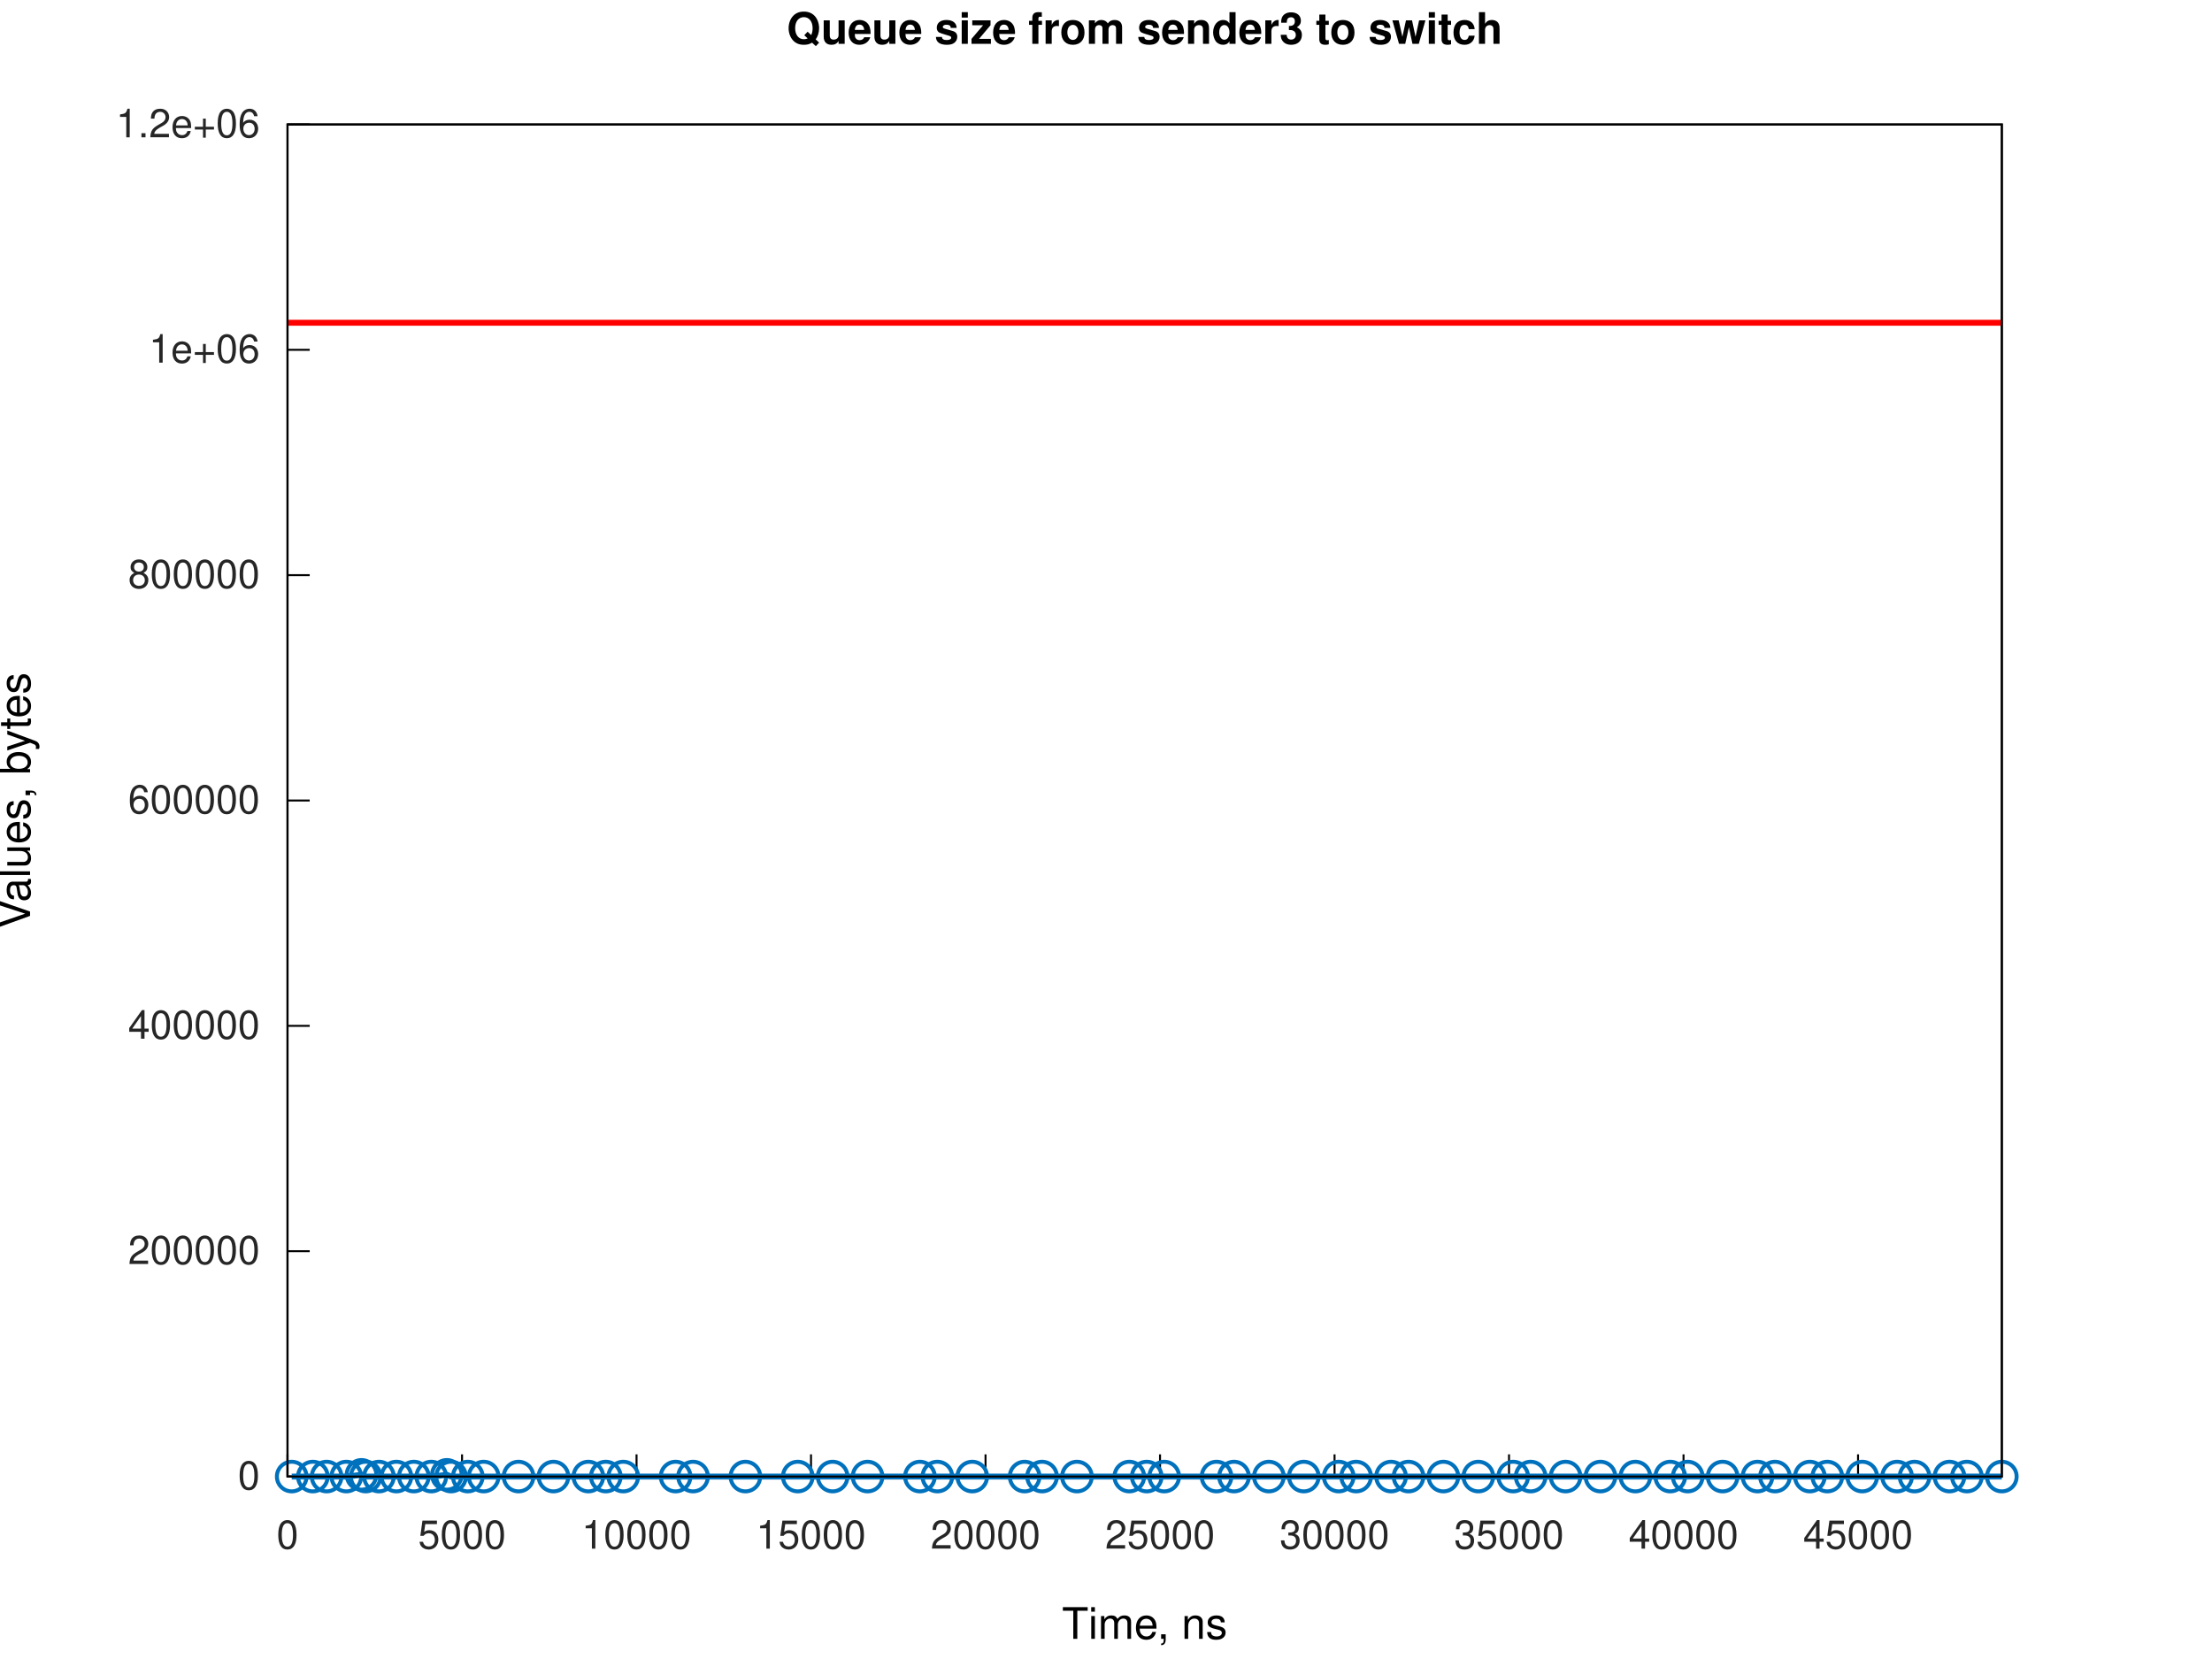
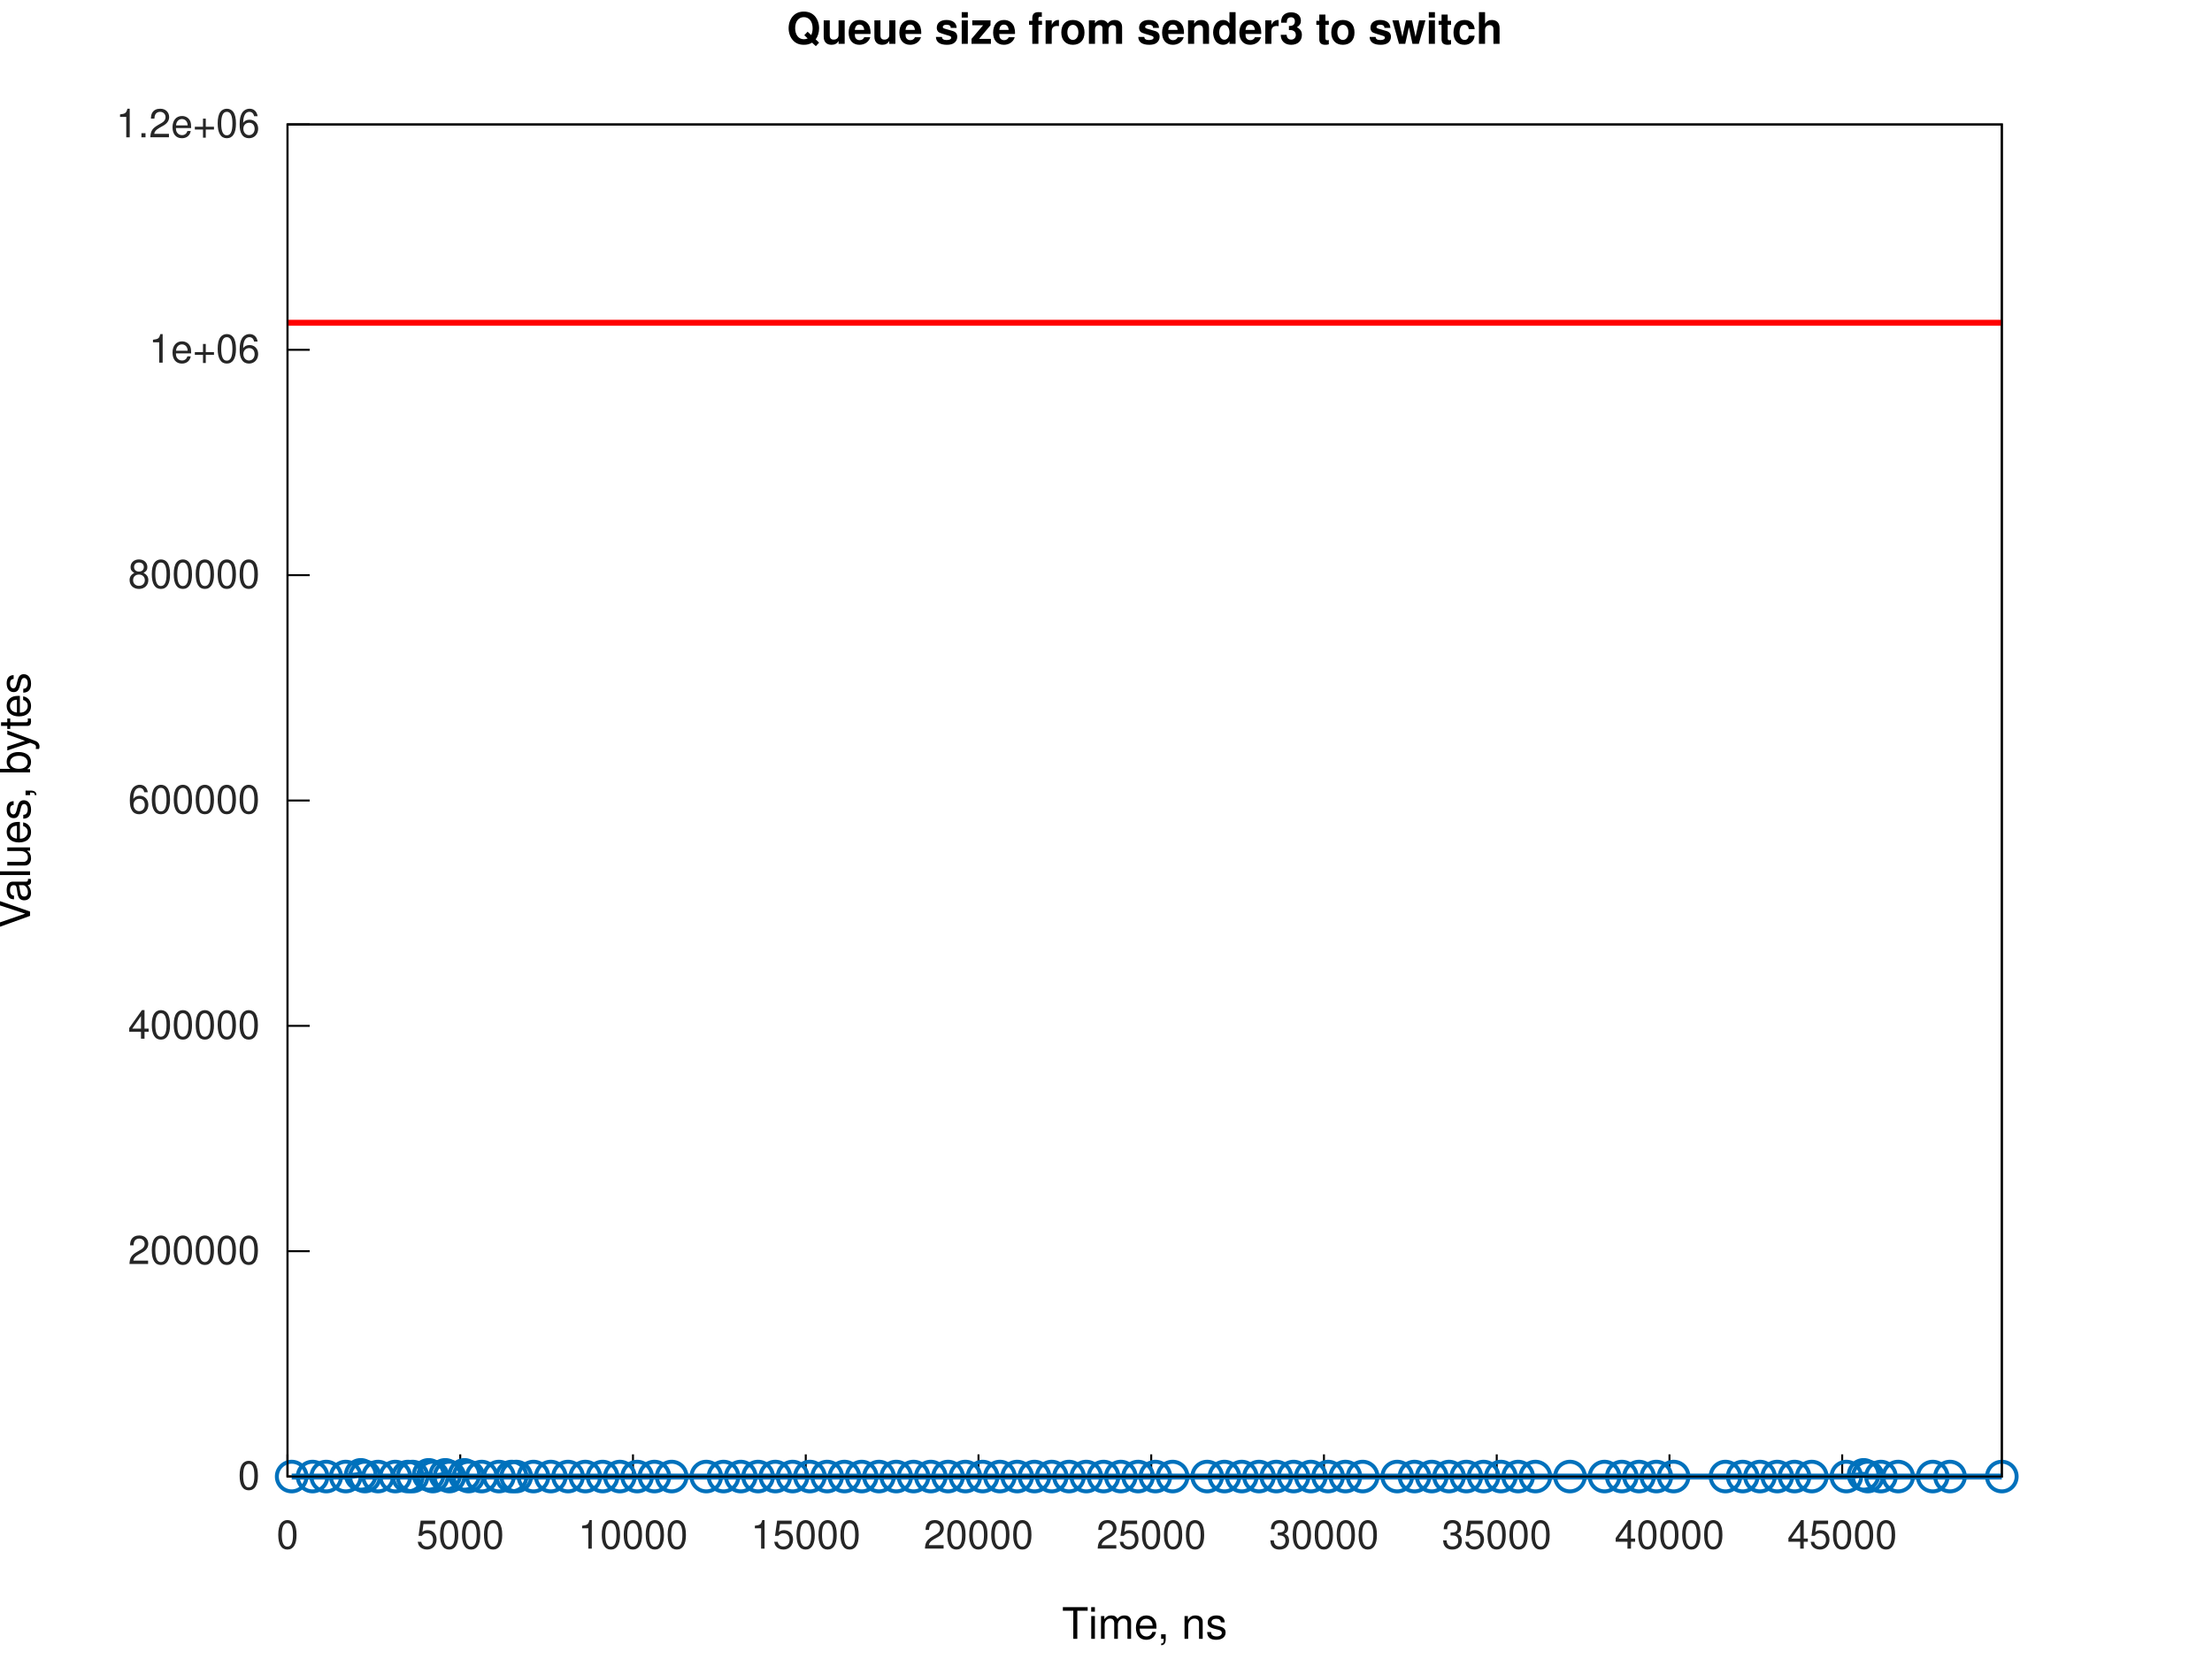
<svg xmlns="http://www.w3.org/2000/svg" xmlns:xlink="http://www.w3.org/1999/xlink" width="560" height="420" viewBox="0 0 560 420">
  <g id="gnuplot_canvas">
    <rect x="0" y="0" width="560" height="420" fill="none" />
    <defs>
      <circle id="gpDot" r="0.5" stroke-width="0.5" stroke="currentColor" />
      <path id="gpPt0" stroke-width="0.267" stroke="currentColor" d="M-1,0 h2 M0,-1 v2" />
      <path id="gpPt1" stroke-width="0.267" stroke="currentColor" d="M-1,-1 L1,1 M1,-1 L-1,1" />
      <path id="gpPt2" stroke-width="0.267" stroke="currentColor" d="M-1,0 L1,0 M0,-1 L0,1 M-1,-1 L1,1 M-1,1 L1,-1" />
      <rect id="gpPt3" stroke-width="0.267" stroke="currentColor" x="-1" y="-1" width="2" height="2" />
      <rect id="gpPt4" stroke-width="0.267" stroke="currentColor" fill="currentColor" x="-1" y="-1" width="2" height="2" />
      <circle id="gpPt5" stroke-width="0.267" stroke="currentColor" cx="0" cy="0" r="1" />
      <use xlink:href="#gpPt5" id="gpPt6" fill="currentColor" stroke="none" />
      <path id="gpPt7" stroke-width="0.267" stroke="currentColor" d="M0,-1.33 L-1.33,0.67 L1.33,0.67 z" />
      <use xlink:href="#gpPt7" id="gpPt8" fill="currentColor" stroke="none" />
      <use xlink:href="#gpPt7" id="gpPt9" stroke="currentColor" transform="rotate(180)" />
      <use xlink:href="#gpPt9" id="gpPt10" fill="currentColor" stroke="none" />
      <use xlink:href="#gpPt3" id="gpPt11" stroke="currentColor" transform="rotate(45)" />
      <use xlink:href="#gpPt11" id="gpPt12" fill="currentColor" stroke="none" />
      <path id="gpPt13" stroke-width="0.267" stroke="currentColor" d="M0,1.330 L1.265,0.411 L0.782,-1.067 L-0.782,-1.076 L-1.265,0.411 z" />
      <use xlink:href="#gpPt13" id="gpPt14" fill="currentColor" stroke="none" />
      <filter id="textbox" filterUnits="objectBoundingBox" x="0" y="0" height="1" width="1">
        <feFlood flood-color="white" flood-opacity="1" result="bgnd" />
        <feComposite in="SourceGraphic" in2="bgnd" operator="atop" />
      </filter>
      <filter id="greybox" filterUnits="objectBoundingBox" x="0" y="0" height="1" width="1">
        <feFlood flood-color="lightgrey" flood-opacity="1" result="grey" />
        <feComposite in="SourceGraphic" in2="grey" operator="atop" />
      </filter>
    </defs>
    <g fill="none" color="white" stroke="currentColor" stroke-width="1.00" stroke-linecap="butt" stroke-linejoin="miter">
</g>
    <g fill="none" color="white" stroke="currentColor" stroke-width="0.50" stroke-linecap="butt" stroke-linejoin="miter">
</g>
    <g fill="none" color="black" stroke="currentColor" stroke-width="0.50" stroke-linecap="butt" stroke-linejoin="miter">
      <path stroke="rgb(  0,   0,   0)" d="M72.79,373.81 L78.41,373.81  " />
      <g transform="translate(65.79,377.06)" stroke="none" fill="rgb(38,38,38)" font-family="Helvetica" font-size="10.00" text-anchor="end">
        <text>
          <tspan font-family="Helvetica">0</tspan>
        </text>
      </g>
    </g>
    <g fill="none" color="black" stroke="currentColor" stroke-width="0.50" stroke-linecap="butt" stroke-linejoin="miter">
      <path stroke="rgb(  0,   0,   0)" d="M72.79,316.76 L78.41,316.76  " />
      <g transform="translate(65.79,320.01)" stroke="none" fill="rgb(38,38,38)" font-family="Helvetica" font-size="10.00" text-anchor="end">
        <text>
          <tspan font-family="Helvetica">200000</tspan>
        </text>
      </g>
    </g>
    <g fill="none" color="black" stroke="currentColor" stroke-width="0.50" stroke-linecap="butt" stroke-linejoin="miter">
      <path stroke="rgb(  0,   0,   0)" d="M72.79,259.71 L78.41,259.71  " />
      <g transform="translate(65.79,262.96)" stroke="none" fill="rgb(38,38,38)" font-family="Helvetica" font-size="10.00" text-anchor="end">
        <text>
          <tspan font-family="Helvetica">400000</tspan>
        </text>
      </g>
    </g>
    <g fill="none" color="black" stroke="currentColor" stroke-width="0.50" stroke-linecap="butt" stroke-linejoin="miter">
      <path stroke="rgb(  0,   0,   0)" d="M72.79,202.66 L78.41,202.66  " />
      <g transform="translate(65.79,205.91)" stroke="none" fill="rgb(38,38,38)" font-family="Helvetica" font-size="10.00" text-anchor="end">
        <text>
          <tspan font-family="Helvetica">600000</tspan>
        </text>
      </g>
    </g>
    <g fill="none" color="black" stroke="currentColor" stroke-width="0.50" stroke-linecap="butt" stroke-linejoin="miter">
      <path stroke="rgb(  0,   0,   0)" d="M72.79,145.61 L78.41,145.61  " />
      <g transform="translate(65.79,148.86)" stroke="none" fill="rgb(38,38,38)" font-family="Helvetica" font-size="10.00" text-anchor="end">
        <text>
          <tspan font-family="Helvetica">800000</tspan>
        </text>
      </g>
    </g>
    <g fill="none" color="black" stroke="currentColor" stroke-width="0.50" stroke-linecap="butt" stroke-linejoin="miter">
      <path stroke="rgb(  0,   0,   0)" d="M72.79,88.56 L78.41,88.56  " />
      <g transform="translate(65.79,91.81)" stroke="none" fill="rgb(38,38,38)" font-family="Helvetica" font-size="10.00" text-anchor="end">
        <text>
          <tspan font-family="Helvetica">1e+06</tspan>
        </text>
      </g>
    </g>
    <g fill="none" color="black" stroke="currentColor" stroke-width="0.50" stroke-linecap="butt" stroke-linejoin="miter">
      <path stroke="rgb(  0,   0,   0)" d="M72.79,31.51 L78.41,31.51  " />
      <g transform="translate(65.79,34.76)" stroke="none" fill="rgb(38,38,38)" font-family="Helvetica" font-size="10.00" text-anchor="end">
        <text>
          <tspan font-family="Helvetica">1.2e+06</tspan>
        </text>
      </g>
    </g>
    <g fill="none" color="black" stroke="currentColor" stroke-width="0.50" stroke-linecap="butt" stroke-linejoin="miter">
      <path stroke="rgb(  0,   0,   0)" d="M72.79,373.81 L72.79,368.19  " />
      <g transform="translate(72.79,392.06)" stroke="none" fill="rgb(38,38,38)" font-family="Helvetica" font-size="10.00" text-anchor="middle">
        <text>
          <tspan font-family="Helvetica">0</tspan>
        </text>
      </g>
    </g>
    <g fill="none" color="black" stroke="currentColor" stroke-width="0.50" stroke-linecap="butt" stroke-linejoin="miter">
-       <path stroke="rgb(  0,   0,   0)" d="M116.97,373.81 L116.97,368.19  " />
-       <g transform="translate(116.97,392.06)" stroke="none" fill="rgb(38,38,38)" font-family="Helvetica" font-size="10.00" text-anchor="middle">
+       <path stroke="rgb(  0,   0,   0)" d="M116.52,373.81 L116.52,368.19  " />
+       <g transform="translate(116.52,392.06)" stroke="none" fill="rgb(38,38,38)" font-family="Helvetica" font-size="10.00" text-anchor="middle">
        <text>
          <tspan font-family="Helvetica">5000</tspan>
        </text>
      </g>
    </g>
    <g fill="none" color="black" stroke="currentColor" stroke-width="0.50" stroke-linecap="butt" stroke-linejoin="miter">
-       <path stroke="rgb(  0,   0,   0)" d="M161.15,373.81 L161.15,368.19  " />
-       <g transform="translate(161.15,392.06)" stroke="none" fill="rgb(38,38,38)" font-family="Helvetica" font-size="10.00" text-anchor="middle">
+       <path stroke="rgb(  0,   0,   0)" d="M160.25,373.81 L160.25,368.19  " />
+       <g transform="translate(160.25,392.06)" stroke="none" fill="rgb(38,38,38)" font-family="Helvetica" font-size="10.00" text-anchor="middle">
        <text>
          <tspan font-family="Helvetica">10000</tspan>
        </text>
      </g>
    </g>
    <g fill="none" color="black" stroke="currentColor" stroke-width="0.50" stroke-linecap="butt" stroke-linejoin="miter">
-       <path stroke="rgb(  0,   0,   0)" d="M205.32,373.81 L205.32,368.19  " />
-       <g transform="translate(205.32,392.06)" stroke="none" fill="rgb(38,38,38)" font-family="Helvetica" font-size="10.00" text-anchor="middle">
+       <path stroke="rgb(  0,   0,   0)" d="M203.99,373.81 L203.99,368.19  " />
+       <g transform="translate(203.99,392.06)" stroke="none" fill="rgb(38,38,38)" font-family="Helvetica" font-size="10.00" text-anchor="middle">
        <text>
          <tspan font-family="Helvetica">15000</tspan>
        </text>
      </g>
    </g>
    <g fill="none" color="black" stroke="currentColor" stroke-width="0.50" stroke-linecap="butt" stroke-linejoin="miter">
-       <path stroke="rgb(  0,   0,   0)" d="M249.50,373.81 L249.50,368.19  " />
-       <g transform="translate(249.50,392.06)" stroke="none" fill="rgb(38,38,38)" font-family="Helvetica" font-size="10.00" text-anchor="middle">
+       <path stroke="rgb(  0,   0,   0)" d="M247.72,373.81 L247.72,368.19  " />
+       <g transform="translate(247.72,392.06)" stroke="none" fill="rgb(38,38,38)" font-family="Helvetica" font-size="10.00" text-anchor="middle">
        <text>
          <tspan font-family="Helvetica">20000</tspan>
        </text>
      </g>
    </g>
    <g fill="none" color="black" stroke="currentColor" stroke-width="0.50" stroke-linecap="butt" stroke-linejoin="miter">
-       <path stroke="rgb(  0,   0,   0)" d="M293.68,373.81 L293.68,368.19  " />
-       <g transform="translate(293.68,392.06)" stroke="none" fill="rgb(38,38,38)" font-family="Helvetica" font-size="10.00" text-anchor="middle">
+       <path stroke="rgb(  0,   0,   0)" d="M291.45,373.81 L291.45,368.19  " />
+       <g transform="translate(291.45,392.06)" stroke="none" fill="rgb(38,38,38)" font-family="Helvetica" font-size="10.00" text-anchor="middle">
        <text>
          <tspan font-family="Helvetica">25000</tspan>
        </text>
      </g>
    </g>
    <g fill="none" color="black" stroke="currentColor" stroke-width="0.50" stroke-linecap="butt" stroke-linejoin="miter">
-       <path stroke="rgb(  0,   0,   0)" d="M337.86,373.81 L337.86,368.19  " />
-       <g transform="translate(337.86,392.06)" stroke="none" fill="rgb(38,38,38)" font-family="Helvetica" font-size="10.00" text-anchor="middle">
+       <path stroke="rgb(  0,   0,   0)" d="M335.18,373.81 L335.18,368.19  " />
+       <g transform="translate(335.18,392.06)" stroke="none" fill="rgb(38,38,38)" font-family="Helvetica" font-size="10.00" text-anchor="middle">
        <text>
          <tspan font-family="Helvetica">30000</tspan>
        </text>
      </g>
    </g>
    <g fill="none" color="black" stroke="currentColor" stroke-width="0.50" stroke-linecap="butt" stroke-linejoin="miter">
-       <path stroke="rgb(  0,   0,   0)" d="M382.03,373.81 L382.03,368.19  " />
-       <g transform="translate(382.03,392.06)" stroke="none" fill="rgb(38,38,38)" font-family="Helvetica" font-size="10.00" text-anchor="middle">
+       <path stroke="rgb(  0,   0,   0)" d="M378.92,373.81 L378.92,368.19  " />
+       <g transform="translate(378.92,392.06)" stroke="none" fill="rgb(38,38,38)" font-family="Helvetica" font-size="10.00" text-anchor="middle">
        <text>
          <tspan font-family="Helvetica">35000</tspan>
        </text>
      </g>
    </g>
    <g fill="none" color="black" stroke="currentColor" stroke-width="0.50" stroke-linecap="butt" stroke-linejoin="miter">
-       <path stroke="rgb(  0,   0,   0)" d="M426.21,373.81 L426.21,368.19  " />
-       <g transform="translate(426.21,392.06)" stroke="none" fill="rgb(38,38,38)" font-family="Helvetica" font-size="10.00" text-anchor="middle">
+       <path stroke="rgb(  0,   0,   0)" d="M422.65,373.81 L422.65,368.19  " />
+       <g transform="translate(422.65,392.06)" stroke="none" fill="rgb(38,38,38)" font-family="Helvetica" font-size="10.00" text-anchor="middle">
        <text>
          <tspan font-family="Helvetica">40000</tspan>
        </text>
      </g>
    </g>
    <g fill="none" color="black" stroke="currentColor" stroke-width="0.50" stroke-linecap="butt" stroke-linejoin="miter">
-       <path stroke="rgb(  0,   0,   0)" d="M470.39,373.81 L470.39,368.19  " />
-       <g transform="translate(470.39,392.06)" stroke="none" fill="rgb(38,38,38)" font-family="Helvetica" font-size="10.00" text-anchor="middle">
+       <path stroke="rgb(  0,   0,   0)" d="M466.38,373.81 L466.38,368.19  " />
+       <g transform="translate(466.38,392.06)" stroke="none" fill="rgb(38,38,38)" font-family="Helvetica" font-size="10.00" text-anchor="middle">
        <text>
          <tspan font-family="Helvetica">45000</tspan>
        </text>
      </g>
    </g>
    <g fill="none" color="black" stroke="currentColor" stroke-width="0.50" stroke-linecap="butt" stroke-linejoin="miter">
</g>
    <g fill="none" color="black" stroke="currentColor" stroke-width="0.50" stroke-linecap="butt" stroke-linejoin="miter">
      <path stroke="rgb(  0,   0,   0)" d="M72.79,31.51 L72.79,373.81 L506.79,373.81 L506.79,31.51 L72.79,31.51 Z  " />
    </g>
    <g fill="none" color="black" stroke="currentColor" stroke-width="0.50" stroke-linecap="butt" stroke-linejoin="miter">
</g>
    <g id="gnuplot_plot_1a">
      <g fill="none" color="white" stroke="rgb(  0,   0,   0)" stroke-width="1.50" stroke-linecap="butt" stroke-linejoin="miter">
</g>
      <g fill="none" color="black" stroke="currentColor" stroke-width="1.50" stroke-linecap="butt" stroke-linejoin="miter">
-         <path stroke="rgb(  0, 113, 188)" d="M73.85,373.81 L79.20,373.81 L82.69,373.81 L87.68,373.81 L91.52,373.38 L92.58,373.81 L95.94,373.81 L100.36,373.81   L104.77,373.81 L109.19,373.81 L113.13,373.38 L114.19,373.81 L118.43,373.81 L122.45,373.81 L131.28,373.81 L140.12,373.81   L148.95,373.81 L153.37,373.81 L157.79,373.81 L171.04,373.81 L175.46,373.81 L188.71,373.81 L201.97,373.81 L210.80,373.81   L219.64,373.81 L232.89,373.81 L237.31,373.81 L246.14,373.81 L259.40,373.81 L263.81,373.81 L272.65,373.81 L285.90,373.81   L290.32,373.81 L294.74,373.81 L307.99,373.81 L312.41,373.81 L321.24,373.81 L330.08,373.81 L338.92,373.81 L343.33,373.81   L352.17,373.81 L356.59,373.81 L365.42,373.81 L374.26,373.81 L383.09,373.81 L387.51,373.81 L396.35,373.81 L405.18,373.81   L414.02,373.81 L422.85,373.81 L427.27,373.81 L436.11,373.81 L444.94,373.81 L449.36,373.81 L458.19,373.81 L462.61,373.81   L471.45,373.81 L480.28,373.81 L484.70,373.81 L493.54,373.81 L497.95,373.81 L506.79,373.81  " />
-         <use xlink:href="#gpPt5" transform="translate(73.85,373.81) scale(3.75)" color="rgb(  0, 113, 188)" />
-         <use xlink:href="#gpPt5" transform="translate(79.20,373.81) scale(3.75)" color="rgb(  0, 113, 188)" />
-         <use xlink:href="#gpPt5" transform="translate(82.69,373.81) scale(3.75)" color="rgb(  0, 113, 188)" />
-         <use xlink:href="#gpPt5" transform="translate(87.68,373.81) scale(3.75)" color="rgb(  0, 113, 188)" />
-         <use xlink:href="#gpPt5" transform="translate(91.52,373.38) scale(3.75)" color="rgb(  0, 113, 188)" />
-         <use xlink:href="#gpPt5" transform="translate(92.58,373.81) scale(3.75)" color="rgb(  0, 113, 188)" />
-         <use xlink:href="#gpPt5" transform="translate(95.94,373.81) scale(3.75)" color="rgb(  0, 113, 188)" />
-         <use xlink:href="#gpPt5" transform="translate(100.36,373.81) scale(3.75)" color="rgb(  0, 113, 188)" />
-         <use xlink:href="#gpPt5" transform="translate(104.77,373.81) scale(3.75)" color="rgb(  0, 113, 188)" />
-         <use xlink:href="#gpPt5" transform="translate(109.19,373.81) scale(3.75)" color="rgb(  0, 113, 188)" />
-         <use xlink:href="#gpPt5" transform="translate(113.13,373.38) scale(3.75)" color="rgb(  0, 113, 188)" />
-         <use xlink:href="#gpPt5" transform="translate(114.19,373.81) scale(3.75)" color="rgb(  0, 113, 188)" />
-         <use xlink:href="#gpPt5" transform="translate(118.43,373.81) scale(3.75)" color="rgb(  0, 113, 188)" />
-         <use xlink:href="#gpPt5" transform="translate(122.45,373.81) scale(3.75)" color="rgb(  0, 113, 188)" />
-         <use xlink:href="#gpPt5" transform="translate(131.28,373.81) scale(3.75)" color="rgb(  0, 113, 188)" />
-         <use xlink:href="#gpPt5" transform="translate(140.12,373.81) scale(3.75)" color="rgb(  0, 113, 188)" />
-         <use xlink:href="#gpPt5" transform="translate(148.95,373.81) scale(3.75)" color="rgb(  0, 113, 188)" />
-         <use xlink:href="#gpPt5" transform="translate(153.37,373.81) scale(3.75)" color="rgb(  0, 113, 188)" />
-         <use xlink:href="#gpPt5" transform="translate(157.79,373.81) scale(3.75)" color="rgb(  0, 113, 188)" />
-         <use xlink:href="#gpPt5" transform="translate(171.04,373.81) scale(3.75)" color="rgb(  0, 113, 188)" />
-         <use xlink:href="#gpPt5" transform="translate(175.46,373.81) scale(3.75)" color="rgb(  0, 113, 188)" />
-         <use xlink:href="#gpPt5" transform="translate(188.71,373.81) scale(3.75)" color="rgb(  0, 113, 188)" />
-         <use xlink:href="#gpPt5" transform="translate(201.97,373.81) scale(3.75)" color="rgb(  0, 113, 188)" />
-         <use xlink:href="#gpPt5" transform="translate(210.80,373.81) scale(3.75)" color="rgb(  0, 113, 188)" />
-         <use xlink:href="#gpPt5" transform="translate(219.64,373.81) scale(3.75)" color="rgb(  0, 113, 188)" />
-         <use xlink:href="#gpPt5" transform="translate(232.89,373.81) scale(3.75)" color="rgb(  0, 113, 188)" />
-         <use xlink:href="#gpPt5" transform="translate(237.31,373.81) scale(3.75)" color="rgb(  0, 113, 188)" />
-         <use xlink:href="#gpPt5" transform="translate(246.14,373.81) scale(3.75)" color="rgb(  0, 113, 188)" />
-         <use xlink:href="#gpPt5" transform="translate(259.40,373.81) scale(3.75)" color="rgb(  0, 113, 188)" />
-         <use xlink:href="#gpPt5" transform="translate(263.81,373.81) scale(3.75)" color="rgb(  0, 113, 188)" />
-         <use xlink:href="#gpPt5" transform="translate(272.65,373.81) scale(3.75)" color="rgb(  0, 113, 188)" />
-         <use xlink:href="#gpPt5" transform="translate(285.90,373.81) scale(3.75)" color="rgb(  0, 113, 188)" />
-         <use xlink:href="#gpPt5" transform="translate(290.32,373.81) scale(3.75)" color="rgb(  0, 113, 188)" />
-         <use xlink:href="#gpPt5" transform="translate(294.74,373.81) scale(3.75)" color="rgb(  0, 113, 188)" />
-         <use xlink:href="#gpPt5" transform="translate(307.99,373.81) scale(3.75)" color="rgb(  0, 113, 188)" />
-         <use xlink:href="#gpPt5" transform="translate(312.41,373.81) scale(3.75)" color="rgb(  0, 113, 188)" />
-         <use xlink:href="#gpPt5" transform="translate(321.24,373.81) scale(3.75)" color="rgb(  0, 113, 188)" />
-         <use xlink:href="#gpPt5" transform="translate(330.08,373.81) scale(3.75)" color="rgb(  0, 113, 188)" />
-         <use xlink:href="#gpPt5" transform="translate(338.92,373.81) scale(3.75)" color="rgb(  0, 113, 188)" />
-         <use xlink:href="#gpPt5" transform="translate(343.33,373.81) scale(3.75)" color="rgb(  0, 113, 188)" />
-         <use xlink:href="#gpPt5" transform="translate(352.17,373.81) scale(3.75)" color="rgb(  0, 113, 188)" />
-         <use xlink:href="#gpPt5" transform="translate(356.59,373.81) scale(3.75)" color="rgb(  0, 113, 188)" />
-         <use xlink:href="#gpPt5" transform="translate(365.42,373.81) scale(3.75)" color="rgb(  0, 113, 188)" />
-         <use xlink:href="#gpPt5" transform="translate(374.26,373.81) scale(3.75)" color="rgb(  0, 113, 188)" />
-         <use xlink:href="#gpPt5" transform="translate(383.09,373.81) scale(3.75)" color="rgb(  0, 113, 188)" />
-         <use xlink:href="#gpPt5" transform="translate(387.51,373.81) scale(3.75)" color="rgb(  0, 113, 188)" />
-         <use xlink:href="#gpPt5" transform="translate(396.35,373.81) scale(3.75)" color="rgb(  0, 113, 188)" />
-         <use xlink:href="#gpPt5" transform="translate(405.18,373.81) scale(3.75)" color="rgb(  0, 113, 188)" />
-         <use xlink:href="#gpPt5" transform="translate(414.02,373.81) scale(3.75)" color="rgb(  0, 113, 188)" />
-         <use xlink:href="#gpPt5" transform="translate(422.85,373.81) scale(3.75)" color="rgb(  0, 113, 188)" />
-         <use xlink:href="#gpPt5" transform="translate(427.27,373.81) scale(3.75)" color="rgb(  0, 113, 188)" />
-         <use xlink:href="#gpPt5" transform="translate(436.11,373.81) scale(3.75)" color="rgb(  0, 113, 188)" />
-         <use xlink:href="#gpPt5" transform="translate(444.94,373.81) scale(3.75)" color="rgb(  0, 113, 188)" />
-         <use xlink:href="#gpPt5" transform="translate(449.36,373.81) scale(3.75)" color="rgb(  0, 113, 188)" />
-         <use xlink:href="#gpPt5" transform="translate(458.19,373.81) scale(3.75)" color="rgb(  0, 113, 188)" />
-         <use xlink:href="#gpPt5" transform="translate(462.61,373.81) scale(3.75)" color="rgb(  0, 113, 188)" />
-         <use xlink:href="#gpPt5" transform="translate(471.45,373.81) scale(3.75)" color="rgb(  0, 113, 188)" />
-         <use xlink:href="#gpPt5" transform="translate(480.28,373.81) scale(3.75)" color="rgb(  0, 113, 188)" />
-         <use xlink:href="#gpPt5" transform="translate(484.70,373.81) scale(3.75)" color="rgb(  0, 113, 188)" />
-         <use xlink:href="#gpPt5" transform="translate(493.54,373.81) scale(3.75)" color="rgb(  0, 113, 188)" />
-         <use xlink:href="#gpPt5" transform="translate(497.95,373.81) scale(3.75)" color="rgb(  0, 113, 188)" />
+         <path stroke="rgb(  0, 113, 188)" d="M73.84,373.81 L79.13,373.81 L82.59,373.81 L87.53,373.81 L91.33,373.38 L92.38,373.81 L95.71,373.81 L100.08,373.81   L103.27,373.81 L104.45,373.81 L108.52,373.38 L109.57,373.81 L112.73,373.38 L113.78,373.81 L117.57,373.38 L118.62,373.81   L121.95,373.81 L126.32,373.81 L129.52,373.81 L130.69,373.81 L135.06,373.81 L139.44,373.81 L143.81,373.81 L148.18,373.81   L152.56,373.81 L156.93,373.81 L161.30,373.81 L165.68,373.81 L170.05,373.81 L178.80,373.81 L183.17,373.81 L187.54,373.81   L191.92,373.81 L196.29,373.81 L200.66,373.81 L205.04,373.81 L209.41,373.81 L213.78,373.81 L218.16,373.81 L222.53,373.81   L226.90,373.81 L231.28,373.81 L235.65,373.81 L240.02,373.81 L244.40,373.81 L248.77,373.81 L253.14,373.81 L257.52,373.81   L261.89,373.81 L266.26,373.81 L270.64,373.81 L275.01,373.81 L279.38,373.81 L283.75,373.81 L288.13,373.81 L292.50,373.81   L296.87,373.81 L305.62,373.81 L309.99,373.81 L314.37,373.81 L318.74,373.81 L323.11,373.81 L327.49,373.81 L331.86,373.81   L336.23,373.81 L340.61,373.81 L344.98,373.81 L353.73,373.81 L358.10,373.81 L362.47,373.81 L366.85,373.81 L371.22,373.81   L375.59,373.81 L379.97,373.81 L384.34,373.81 L388.71,373.81 L397.46,373.81 L406.21,373.81 L410.58,373.81 L414.95,373.81   L419.33,373.81 L423.70,373.81 L436.82,373.81 L441.19,373.81 L445.56,373.81 L449.94,373.81 L454.31,373.81 L458.68,373.81   L467.43,373.81 L471.80,373.38 L472.85,373.81 L476.18,373.81 L480.55,373.81 L489.30,373.81 L493.67,373.81 L506.79,373.81    " />
+         <use xlink:href="#gpPt5" transform="translate(73.84,373.81) scale(3.75)" color="rgb(  0, 113, 188)" />
+         <use xlink:href="#gpPt5" transform="translate(79.13,373.81) scale(3.75)" color="rgb(  0, 113, 188)" />
+         <use xlink:href="#gpPt5" transform="translate(82.59,373.81) scale(3.75)" color="rgb(  0, 113, 188)" />
+         <use xlink:href="#gpPt5" transform="translate(87.53,373.81) scale(3.75)" color="rgb(  0, 113, 188)" />
+         <use xlink:href="#gpPt5" transform="translate(91.33,373.38) scale(3.75)" color="rgb(  0, 113, 188)" />
+         <use xlink:href="#gpPt5" transform="translate(92.38,373.81) scale(3.75)" color="rgb(  0, 113, 188)" />
+         <use xlink:href="#gpPt5" transform="translate(95.71,373.81) scale(3.75)" color="rgb(  0, 113, 188)" />
+         <use xlink:href="#gpPt5" transform="translate(100.08,373.81) scale(3.75)" color="rgb(  0, 113, 188)" />
+         <use xlink:href="#gpPt5" transform="translate(103.27,373.81) scale(3.75)" color="rgb(  0, 113, 188)" />
+         <use xlink:href="#gpPt5" transform="translate(104.45,373.81) scale(3.75)" color="rgb(  0, 113, 188)" />
+         <use xlink:href="#gpPt5" transform="translate(108.52,373.38) scale(3.75)" color="rgb(  0, 113, 188)" />
+         <use xlink:href="#gpPt5" transform="translate(109.57,373.81) scale(3.75)" color="rgb(  0, 113, 188)" />
+         <use xlink:href="#gpPt5" transform="translate(112.73,373.38) scale(3.75)" color="rgb(  0, 113, 188)" />
+         <use xlink:href="#gpPt5" transform="translate(113.78,373.81) scale(3.75)" color="rgb(  0, 113, 188)" />
+         <use xlink:href="#gpPt5" transform="translate(117.57,373.38) scale(3.75)" color="rgb(  0, 113, 188)" />
+         <use xlink:href="#gpPt5" transform="translate(118.62,373.81) scale(3.75)" color="rgb(  0, 113, 188)" />
+         <use xlink:href="#gpPt5" transform="translate(121.95,373.81) scale(3.75)" color="rgb(  0, 113, 188)" />
+         <use xlink:href="#gpPt5" transform="translate(126.32,373.81) scale(3.75)" color="rgb(  0, 113, 188)" />
+         <use xlink:href="#gpPt5" transform="translate(129.52,373.81) scale(3.75)" color="rgb(  0, 113, 188)" />
+         <use xlink:href="#gpPt5" transform="translate(130.69,373.81) scale(3.75)" color="rgb(  0, 113, 188)" />
+         <use xlink:href="#gpPt5" transform="translate(135.06,373.81) scale(3.75)" color="rgb(  0, 113, 188)" />
+         <use xlink:href="#gpPt5" transform="translate(139.44,373.81) scale(3.75)" color="rgb(  0, 113, 188)" />
+         <use xlink:href="#gpPt5" transform="translate(143.81,373.81) scale(3.75)" color="rgb(  0, 113, 188)" />
+         <use xlink:href="#gpPt5" transform="translate(148.18,373.81) scale(3.75)" color="rgb(  0, 113, 188)" />
+         <use xlink:href="#gpPt5" transform="translate(152.56,373.81) scale(3.75)" color="rgb(  0, 113, 188)" />
+         <use xlink:href="#gpPt5" transform="translate(156.93,373.81) scale(3.75)" color="rgb(  0, 113, 188)" />
+         <use xlink:href="#gpPt5" transform="translate(161.30,373.81) scale(3.75)" color="rgb(  0, 113, 188)" />
+         <use xlink:href="#gpPt5" transform="translate(165.68,373.81) scale(3.75)" color="rgb(  0, 113, 188)" />
+         <use xlink:href="#gpPt5" transform="translate(170.05,373.81) scale(3.75)" color="rgb(  0, 113, 188)" />
+         <use xlink:href="#gpPt5" transform="translate(178.80,373.81) scale(3.75)" color="rgb(  0, 113, 188)" />
+         <use xlink:href="#gpPt5" transform="translate(183.17,373.81) scale(3.75)" color="rgb(  0, 113, 188)" />
+         <use xlink:href="#gpPt5" transform="translate(187.54,373.81) scale(3.75)" color="rgb(  0, 113, 188)" />
+         <use xlink:href="#gpPt5" transform="translate(191.92,373.81) scale(3.75)" color="rgb(  0, 113, 188)" />
+         <use xlink:href="#gpPt5" transform="translate(196.29,373.81) scale(3.75)" color="rgb(  0, 113, 188)" />
+         <use xlink:href="#gpPt5" transform="translate(200.66,373.81) scale(3.75)" color="rgb(  0, 113, 188)" />
+         <use xlink:href="#gpPt5" transform="translate(205.04,373.81) scale(3.75)" color="rgb(  0, 113, 188)" />
+         <use xlink:href="#gpPt5" transform="translate(209.41,373.81) scale(3.75)" color="rgb(  0, 113, 188)" />
+         <use xlink:href="#gpPt5" transform="translate(213.78,373.81) scale(3.75)" color="rgb(  0, 113, 188)" />
+         <use xlink:href="#gpPt5" transform="translate(218.16,373.81) scale(3.75)" color="rgb(  0, 113, 188)" />
+         <use xlink:href="#gpPt5" transform="translate(222.53,373.81) scale(3.75)" color="rgb(  0, 113, 188)" />
+         <use xlink:href="#gpPt5" transform="translate(226.90,373.81) scale(3.75)" color="rgb(  0, 113, 188)" />
+         <use xlink:href="#gpPt5" transform="translate(231.28,373.81) scale(3.75)" color="rgb(  0, 113, 188)" />
+         <use xlink:href="#gpPt5" transform="translate(235.65,373.81) scale(3.75)" color="rgb(  0, 113, 188)" />
+         <use xlink:href="#gpPt5" transform="translate(240.02,373.81) scale(3.75)" color="rgb(  0, 113, 188)" />
+         <use xlink:href="#gpPt5" transform="translate(244.40,373.81) scale(3.75)" color="rgb(  0, 113, 188)" />
+         <use xlink:href="#gpPt5" transform="translate(248.77,373.81) scale(3.75)" color="rgb(  0, 113, 188)" />
+         <use xlink:href="#gpPt5" transform="translate(253.14,373.81) scale(3.75)" color="rgb(  0, 113, 188)" />
+         <use xlink:href="#gpPt5" transform="translate(257.52,373.81) scale(3.75)" color="rgb(  0, 113, 188)" />
+         <use xlink:href="#gpPt5" transform="translate(261.89,373.81) scale(3.75)" color="rgb(  0, 113, 188)" />
+         <use xlink:href="#gpPt5" transform="translate(266.26,373.81) scale(3.75)" color="rgb(  0, 113, 188)" />
+         <use xlink:href="#gpPt5" transform="translate(270.64,373.81) scale(3.75)" color="rgb(  0, 113, 188)" />
+         <use xlink:href="#gpPt5" transform="translate(275.01,373.81) scale(3.75)" color="rgb(  0, 113, 188)" />
+         <use xlink:href="#gpPt5" transform="translate(279.38,373.81) scale(3.75)" color="rgb(  0, 113, 188)" />
+         <use xlink:href="#gpPt5" transform="translate(283.75,373.81) scale(3.75)" color="rgb(  0, 113, 188)" />
+         <use xlink:href="#gpPt5" transform="translate(288.13,373.81) scale(3.75)" color="rgb(  0, 113, 188)" />
+         <use xlink:href="#gpPt5" transform="translate(292.50,373.81) scale(3.75)" color="rgb(  0, 113, 188)" />
+         <use xlink:href="#gpPt5" transform="translate(296.87,373.81) scale(3.75)" color="rgb(  0, 113, 188)" />
+         <use xlink:href="#gpPt5" transform="translate(305.62,373.81) scale(3.75)" color="rgb(  0, 113, 188)" />
+         <use xlink:href="#gpPt5" transform="translate(309.99,373.81) scale(3.75)" color="rgb(  0, 113, 188)" />
+         <use xlink:href="#gpPt5" transform="translate(314.37,373.81) scale(3.75)" color="rgb(  0, 113, 188)" />
+         <use xlink:href="#gpPt5" transform="translate(318.74,373.81) scale(3.75)" color="rgb(  0, 113, 188)" />
+         <use xlink:href="#gpPt5" transform="translate(323.11,373.81) scale(3.75)" color="rgb(  0, 113, 188)" />
+         <use xlink:href="#gpPt5" transform="translate(327.49,373.81) scale(3.75)" color="rgb(  0, 113, 188)" />
+         <use xlink:href="#gpPt5" transform="translate(331.86,373.81) scale(3.75)" color="rgb(  0, 113, 188)" />
+         <use xlink:href="#gpPt5" transform="translate(336.23,373.81) scale(3.75)" color="rgb(  0, 113, 188)" />
+         <use xlink:href="#gpPt5" transform="translate(340.61,373.81) scale(3.75)" color="rgb(  0, 113, 188)" />
+         <use xlink:href="#gpPt5" transform="translate(344.98,373.81) scale(3.75)" color="rgb(  0, 113, 188)" />
+         <use xlink:href="#gpPt5" transform="translate(353.73,373.81) scale(3.75)" color="rgb(  0, 113, 188)" />
+         <use xlink:href="#gpPt5" transform="translate(358.10,373.81) scale(3.75)" color="rgb(  0, 113, 188)" />
+         <use xlink:href="#gpPt5" transform="translate(362.47,373.81) scale(3.75)" color="rgb(  0, 113, 188)" />
+         <use xlink:href="#gpPt5" transform="translate(366.85,373.81) scale(3.75)" color="rgb(  0, 113, 188)" />
+         <use xlink:href="#gpPt5" transform="translate(371.22,373.81) scale(3.75)" color="rgb(  0, 113, 188)" />
+         <use xlink:href="#gpPt5" transform="translate(375.59,373.81) scale(3.75)" color="rgb(  0, 113, 188)" />
+         <use xlink:href="#gpPt5" transform="translate(379.97,373.81) scale(3.75)" color="rgb(  0, 113, 188)" />
+         <use xlink:href="#gpPt5" transform="translate(384.34,373.81) scale(3.75)" color="rgb(  0, 113, 188)" />
+         <use xlink:href="#gpPt5" transform="translate(388.71,373.81) scale(3.75)" color="rgb(  0, 113, 188)" />
+         <use xlink:href="#gpPt5" transform="translate(397.46,373.81) scale(3.75)" color="rgb(  0, 113, 188)" />
+         <use xlink:href="#gpPt5" transform="translate(406.21,373.81) scale(3.75)" color="rgb(  0, 113, 188)" />
+         <use xlink:href="#gpPt5" transform="translate(410.58,373.81) scale(3.75)" color="rgb(  0, 113, 188)" />
+         <use xlink:href="#gpPt5" transform="translate(414.95,373.81) scale(3.75)" color="rgb(  0, 113, 188)" />
+         <use xlink:href="#gpPt5" transform="translate(419.33,373.81) scale(3.75)" color="rgb(  0, 113, 188)" />
+         <use xlink:href="#gpPt5" transform="translate(423.70,373.81) scale(3.75)" color="rgb(  0, 113, 188)" />
+         <use xlink:href="#gpPt5" transform="translate(436.82,373.81) scale(3.75)" color="rgb(  0, 113, 188)" />
+         <use xlink:href="#gpPt5" transform="translate(441.19,373.81) scale(3.75)" color="rgb(  0, 113, 188)" />
+         <use xlink:href="#gpPt5" transform="translate(445.56,373.81) scale(3.75)" color="rgb(  0, 113, 188)" />
+         <use xlink:href="#gpPt5" transform="translate(449.94,373.81) scale(3.75)" color="rgb(  0, 113, 188)" />
+         <use xlink:href="#gpPt5" transform="translate(454.31,373.81) scale(3.75)" color="rgb(  0, 113, 188)" />
+         <use xlink:href="#gpPt5" transform="translate(458.68,373.81) scale(3.75)" color="rgb(  0, 113, 188)" />
+         <use xlink:href="#gpPt5" transform="translate(467.43,373.81) scale(3.75)" color="rgb(  0, 113, 188)" />
+         <use xlink:href="#gpPt5" transform="translate(471.80,373.38) scale(3.75)" color="rgb(  0, 113, 188)" />
+         <use xlink:href="#gpPt5" transform="translate(472.85,373.81) scale(3.75)" color="rgb(  0, 113, 188)" />
+         <use xlink:href="#gpPt5" transform="translate(476.18,373.81) scale(3.75)" color="rgb(  0, 113, 188)" />
+         <use xlink:href="#gpPt5" transform="translate(480.55,373.81) scale(3.75)" color="rgb(  0, 113, 188)" />
+         <use xlink:href="#gpPt5" transform="translate(489.30,373.81) scale(3.75)" color="rgb(  0, 113, 188)" />
+         <use xlink:href="#gpPt5" transform="translate(493.67,373.81) scale(3.75)" color="rgb(  0, 113, 188)" />
        <use xlink:href="#gpPt5" transform="translate(506.79,373.81) scale(3.75)" color="rgb(  0, 113, 188)" />
      </g>
    </g>
    <g id="gnuplot_plot_2a">
      <g fill="none" color="black" stroke="currentColor" stroke-width="1.50" stroke-linecap="butt" stroke-linejoin="miter">
        <path stroke="rgb(255,   0,   0)" d="M72.79,81.71 L506.79,81.71  " />
      </g>
    </g>
    <g fill="none" color="white" stroke="rgb(255,   0,   0)" stroke-width="2.00" stroke-linecap="butt" stroke-linejoin="miter">
</g>
    <g fill="none" color="black" stroke="currentColor" stroke-width="2.00" stroke-linecap="butt" stroke-linejoin="miter">
</g>
    <g fill="none" color="black" stroke="black" stroke-width="0.50" stroke-linecap="butt" stroke-linejoin="miter">
</g>
    <g fill="none" color="black" stroke="currentColor" stroke-width="0.50" stroke-linecap="butt" stroke-linejoin="miter">
      <path stroke="rgb(  0,   0,   0)" d="M72.79,31.51 L72.79,373.81 L506.79,373.81 L506.79,31.51 L72.79,31.51 Z  " />
      <g transform="translate(7.61,202.66) rotate(270.00)" stroke="none" fill="rgb(0,0,0)" font-family="Helvetica" font-size="11.00" text-anchor="middle">
        <text>
          <tspan font-family="Helvetica">Values, bytes</tspan>
        </text>
      </g>
    </g>
    <g fill="none" color="black" stroke="currentColor" stroke-width="0.50" stroke-linecap="butt" stroke-linejoin="miter">
      <g transform="translate(289.79,414.89)" stroke="none" fill="rgb(0,0,0)" font-family="Helvetica" font-size="11.00" text-anchor="middle">
        <text>
          <tspan font-family="Helvetica">Time, ns</tspan>
        </text>
      </g>
    </g>
    <g fill="none" color="black" stroke="currentColor" stroke-width="0.50" stroke-linecap="butt" stroke-linejoin="miter">
</g>
    <g fill="none" color="black" stroke="currentColor" stroke-width="0.50" stroke-linecap="butt" stroke-linejoin="miter">
      <g transform="translate(289.79,11.09)" stroke="none" fill="rgb(0,0,0)" font-family="Helvetica" font-size="11.00" text-anchor="middle">
        <text>
          <tspan font-family="Helvetica" font-weight="bold">Queue size from sender3 to switch</tspan>
        </text>
      </g>
    </g>
    <g fill="none" color="black" stroke="currentColor" stroke-width="0.50" stroke-linecap="butt" stroke-linejoin="miter">
</g>
  </g>
</svg>
